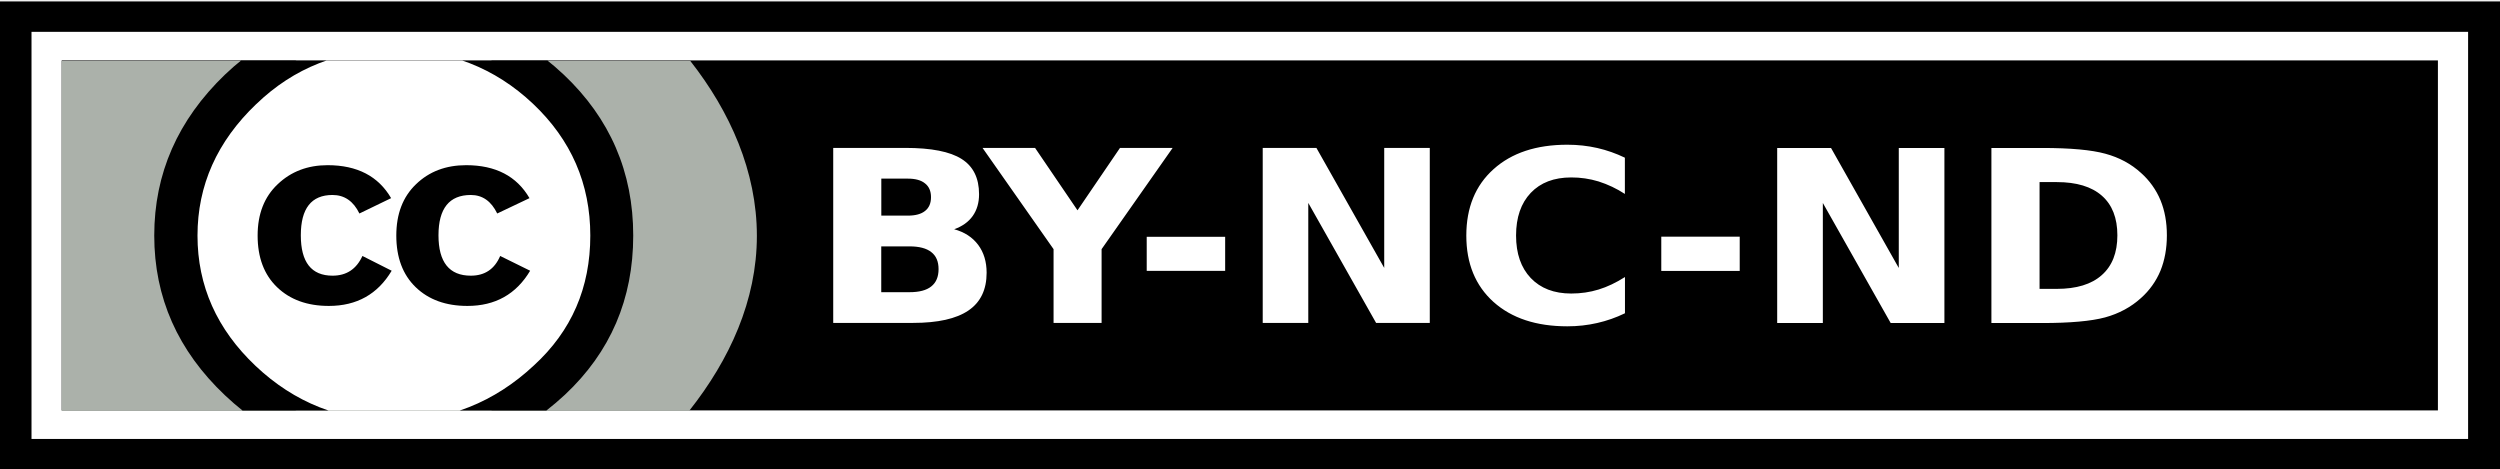
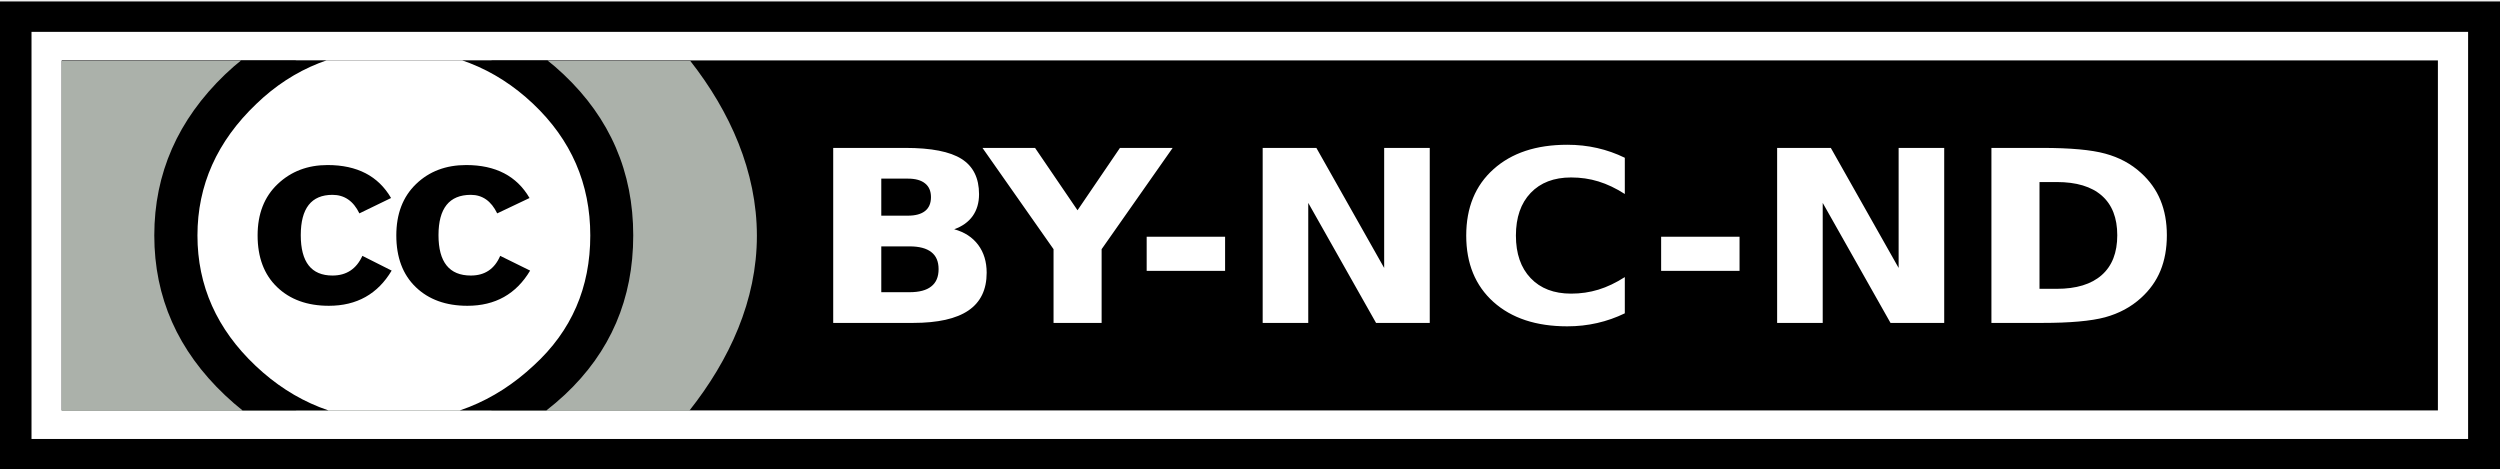
- <svg xmlns="http://www.w3.org/2000/svg" width="80" height="15" version="1">
-   <defs>
-     <clipPath id="a">
-       <path stroke-width=".922" d="M171.998 239.12h20.614v12.484h-20.614z" />
+ <svg xmlns="http://www.w3.org/2000/svg" width="80" height="15" id="svg2279" version="1.0">
+   <defs id="defs2281">
+     <clipPath clipPathUnits="userSpaceOnUse" id="clipPath3442">
+       <rect style="fill:#000000;fill-opacity:1;stroke:none;stroke-width:0.922;stroke-miterlimit:4;stroke-dasharray:none;stroke-opacity:1" id="rect3444" width="20.614" height="12.484" x="171.998" y="239.12" />
    </clipPath>
  </defs>
-   <path fill="#fff" stroke="#000" stroke-width="1.042" d="M170.5 237.862h80v15h-80z" transform="matrix(.9875 0 0 .93335 -167.875 -221.476)" />
-   <path d="M1.975 1.933h76.038v11.2H1.975z" />
-   <path d="M1.975 1.945v11.2h20.08c1.293-1.634 2.165-3.532 2.165-5.6 0-2.054-.857-3.974-2.134-5.6H1.976z" fill="#abb1aa" />
-   <g transform="matrix(.94924 0 0 .8972 -161.127 -212.602)" clip-path="url(#a)">
-     <path d="M190.064 245.362a7.047 7.047 0 1 1-14.094.01v-.01a7.047 7.047 0 1 1 14.094-.008v.008z" fill="#fff" />
-     <path d="M188.746 239.622c1.562 1.563 2.344 3.477 2.344 5.74 0 2.264-.768 4.157-2.304 5.68-1.63 1.603-3.556 2.405-5.78 2.405-2.195 0-4.088-.795-5.677-2.385-1.59-1.59-2.386-3.49-2.386-5.7s.795-4.123 2.385-5.74c1.548-1.563 3.44-2.344 5.677-2.344 2.264 0 4.176.78 5.74 2.344zm-10.365 1.052c-1.32 1.334-1.98 2.897-1.98 4.69 0 1.793.653 3.343 1.96 4.65 1.308 1.308 2.865 1.96 4.67 1.96 1.807 0 3.377-.66 4.712-1.98 1.267-1.227 1.9-2.77 1.9-4.63 0-1.846-.644-3.413-1.93-4.7-1.288-1.288-2.848-1.93-4.68-1.93-1.834 0-3.384.646-4.65 1.94zm3.478 3.902c-.202-.44-.504-.66-.907-.66-.712 0-1.068.48-1.068 1.438 0 .96.356 1.44 1.07 1.44.47 0 .805-.235 1.007-.703l.986.527c-.47.836-1.177 1.255-2.118 1.255-.727 0-1.308-.223-1.745-.668-.438-.445-.656-1.06-.656-1.842 0-.77.225-1.38.676-1.83.45-.454 1.012-.68 1.684-.68.996 0 1.71.393 2.14 1.176l-1.07.548zm4.646 0c-.202-.44-.498-.66-.89-.66-.726 0-1.09.48-1.09 1.438 0 .96.364 1.44 1.09 1.44.472 0 .802-.235.99-.703l1.01.527c-.47.836-1.175 1.255-2.115 1.255-.726 0-1.307-.223-1.743-.668-.436-.445-.654-1.06-.654-1.842 0-.77.22-1.38.664-1.83.443-.454 1.007-.68 1.692-.68.993 0 1.705.393 2.134 1.176l-1.09.548z" />
+   <g id="layer1">
+     <g id="BY-NC-ND" transform="matrix(0.9875019,0,0,0.9333518,-323.9006,-411.8796)">
+       <g id="g3783" transform="translate(158,204)">
+         <rect style="fill:#ffffff;fill-opacity:1;stroke:#000000;stroke-width:1.042;stroke-miterlimit:4;stroke-dasharray:none;stroke-opacity:1" id="rect3785" width="80" height="15" x="170.5" y="237.862" />
+         <rect y="239.362" x="172" height="12" width="77" id="rect3787" style="fill:#000000;fill-opacity:1;stroke:none;stroke-width:0.922;stroke-miterlimit:4;stroke-dasharray:none;stroke-opacity:1" />
+         <path style="fill:#abb1aa;fill-opacity:1;stroke:none;stroke-width:1;stroke-miterlimit:4;stroke-dasharray:none;stroke-opacity:0.469" d="M 172,239.375 L 172,251.375 L 192.335,251.375 C 193.643,249.625 194.527,247.591 194.527,245.375 C 194.527,243.174 193.659,241.118 192.366,239.375 L 172,239.375 z" id="path3789" />
+         <g id="g3791" transform="matrix(0.9612533,0,0,0.9612533,6.834157,9.506999)" clip-path="url(#clipPath3442)">
+           <path id="path3793" cx="296.354" ry="22.94" cy="264.358" type="arc" rx="22.94" d="M 190.064,245.362 C 190.067,249.254 186.913,252.411 183.022,252.413 C 179.13,252.416 175.973,249.263 175.97,245.371 C 175.97,245.368 175.97,245.365 175.97,245.362 C 175.968,241.47 179.121,238.313 183.013,238.311 C 186.905,238.309 190.062,241.462 190.064,245.354 C 190.064,245.356 190.064,245.359 190.064,245.362 z" style="opacity:1;fill:#ffffff" />
+           <path d="M 188.746,239.622 C 190.308,241.185 191.09,243.099 191.09,245.362 C 191.09,247.626 190.322,249.519 188.786,251.042 C 187.156,252.645 185.23,253.447 183.007,253.447 C 180.811,253.447 178.918,252.652 177.329,251.062 C 175.739,249.472 174.944,247.572 174.944,245.362 C 174.944,243.152 175.739,241.239 177.329,239.622 C 178.878,238.059 180.771,237.278 183.007,237.278 C 185.271,237.278 187.183,238.059 188.746,239.622 z M 178.381,240.674 C 177.06,242.008 176.399,243.571 176.399,245.364 C 176.399,247.157 177.053,248.707 178.361,250.014 C 179.668,251.322 181.225,251.975 183.031,251.975 C 184.837,251.975 186.407,251.315 187.742,249.994 C 189.009,248.767 189.642,247.225 189.642,245.364 C 189.642,243.518 188.998,241.951 187.711,240.664 C 186.424,239.376 184.864,238.733 183.031,238.733 C 181.198,238.733 179.648,239.38 178.381,240.674 z M 181.858,244.576 C 181.656,244.135 181.354,243.915 180.951,243.915 C 180.238,243.915 179.882,244.395 179.882,245.354 C 179.882,246.313 180.238,246.793 180.951,246.793 C 181.421,246.793 181.757,246.559 181.959,246.091 L 182.946,246.617 C 182.476,247.453 181.769,247.872 180.828,247.872 C 180.101,247.872 179.52,247.649 179.083,247.204 C 178.645,246.759 178.427,246.145 178.427,245.362 C 178.427,244.593 178.652,243.983 179.103,243.531 C 179.553,243.078 180.115,242.852 180.787,242.852 C 181.783,242.852 182.496,243.245 182.926,244.028 L 181.858,244.576 z M 186.504,244.576 C 186.302,244.135 186.006,243.915 185.615,243.915 C 184.888,243.915 184.525,244.395 184.525,245.354 C 184.525,246.313 184.888,246.793 185.615,246.793 C 186.086,246.793 186.416,246.559 186.605,246.091 L 187.614,246.617 C 187.144,247.453 186.439,247.872 185.499,247.872 C 184.774,247.872 184.193,247.649 183.757,247.204 C 183.321,246.759 183.103,246.145 183.103,245.362 C 183.103,244.593 183.324,243.983 183.767,243.531 C 184.21,243.078 184.774,242.852 185.459,242.852 C 186.453,242.852 187.165,243.245 187.594,244.028 L 186.504,244.576 z" id="path3795" style="opacity:1" />
+         </g>
+       </g>
+       <path id="text3797" d="M 357.42,448.685 C 357.665,448.685 357.851,448.631 357.978,448.524 C 358.105,448.417 358.168,448.259 358.168,448.05 C 358.168,447.844 358.105,447.687 357.978,447.58 C 357.851,447.47 357.665,447.415 357.42,447.415 L 356.558,447.415 L 356.558,448.685 L 357.42,448.685 M 357.472,451.309 C 357.785,451.309 358.02,451.244 358.176,451.112 C 358.336,450.981 358.415,450.783 358.415,450.518 C 358.415,450.258 358.337,450.063 358.18,449.935 C 358.024,449.804 357.788,449.738 357.472,449.738 L 356.558,449.738 L 356.558,451.309 L 357.472,451.309 M 358.921,449.151 C 359.255,449.248 359.514,449.426 359.698,449.686 C 359.881,449.946 359.973,450.264 359.973,450.642 C 359.973,451.221 359.776,451.652 359.382,451.936 C 358.988,452.22 358.389,452.362 357.586,452.362 L 355,452.362 L 355,446.362 L 357.339,446.362 C 358.178,446.362 358.785,446.488 359.16,446.74 C 359.537,446.992 359.726,447.395 359.726,447.95 C 359.726,448.242 359.657,448.491 359.52,448.697 C 359.382,448.901 359.183,449.052 358.921,449.151 M 359.837,446.362 L 361.541,446.362 L 362.917,448.5 L 364.292,446.362 L 366,446.362 L 363.698,449.834 L 363.698,452.362 L 362.14,452.362 L 362.14,449.834 L 359.837,446.362 M 365.158,449.408 L 367.699,449.408 L 367.699,450.578 L 365.158,450.578 L 365.158,449.408 M 368.917,446.362 L 370.657,446.362 L 372.854,450.477 L 372.854,446.362 L 374.331,446.362 L 374.331,452.362 L 372.591,452.362 L 370.394,448.247 L 370.394,452.362 L 368.917,452.362 L 368.917,446.362 M 380.652,452.033 C 380.366,452.18 380.068,452.291 379.757,452.366 C 379.447,452.441 379.124,452.479 378.786,452.479 C 377.78,452.479 376.983,452.2 376.395,451.643 C 375.807,451.083 375.513,450.325 375.513,449.368 C 375.513,448.409 375.807,447.651 376.395,447.094 C 376.983,446.534 377.78,446.254 378.786,446.254 C 379.124,446.254 379.447,446.291 379.757,446.366 C 380.068,446.441 380.366,446.552 380.652,446.7 L 380.652,447.942 C 380.363,447.746 380.079,447.603 379.798,447.512 C 379.517,447.42 379.222,447.375 378.912,447.375 C 378.356,447.375 377.919,447.552 377.601,447.905 C 377.282,448.259 377.123,448.747 377.123,449.368 C 377.123,449.987 377.282,450.473 377.601,450.827 C 377.919,451.181 378.356,451.358 378.912,451.358 C 379.222,451.358 379.517,451.312 379.798,451.221 C 380.079,451.13 380.363,450.986 380.652,450.791 L 380.652,452.033 M 381.829,449.408 L 384.37,449.408 L 384.37,450.578 L 381.829,450.578 L 381.829,449.408 M 385.588,446.362 L 387.328,446.362 L 389.525,450.477 L 389.525,446.362 L 391.002,446.362 L 391.002,452.362 L 389.262,452.362 L 387.065,448.247 L 387.065,452.362 L 385.588,452.362 L 385.588,446.362 M 394.09,447.532 L 394.09,451.193 L 394.648,451.193 C 395.285,451.193 395.77,451.036 396.105,450.723 C 396.442,450.409 396.61,449.954 396.61,449.356 C 396.61,448.761 396.443,448.309 396.109,447.998 C 395.774,447.687 395.287,447.532 394.648,447.532 L 394.09,447.532 M 392.532,446.362 L 394.175,446.362 C 395.092,446.362 395.774,446.428 396.222,446.559 C 396.672,446.688 397.058,446.907 397.379,447.218 C 397.662,447.489 397.873,447.801 398.01,448.155 C 398.148,448.508 398.217,448.909 398.217,449.356 C 398.217,449.809 398.148,450.214 398.01,450.57 C 397.873,450.923 397.662,451.236 397.379,451.506 C 397.056,451.817 396.667,452.038 396.214,452.169 C 395.761,452.298 395.081,452.362 394.175,452.362 L 392.532,452.362 L 392.532,446.362" style="font-size:8.259px;font-style:normal;font-weight:bold;fill:#ffffff;fill-opacity:1;stroke:none;stroke-width:1px;stroke-linecap:butt;stroke-linejoin:miter;stroke-opacity:1;font-family:'Bitstream Vera Sans'" />
+     </g>
  </g>
-   <path d="M29.052 6.9c.242 0 .426-.05.55-.15.127-.1.19-.246.19-.44s-.063-.34-.19-.44c-.124-.103-.308-.154-.55-.154h-.85V6.9h.85m.052 2.45c.31 0 .54-.06.695-.183.156-.123.235-.308.235-.555 0-.243-.077-.424-.232-.544-.154-.123-.387-.184-.7-.184h-.902V9.35h.904m1.43-2.014c.33.09.586.257.768.5.18.242.27.54.27.892 0 .54-.193.943-.582 1.208-.39.265-.98.397-1.774.397h-2.553v-5.6h2.31c.828 0 1.427.118 1.797.353.373.235.56.61.56 1.13 0 .272-.068.504-.204.697-.136.19-.333.33-.592.423m.906-2.603h1.682L34.48 6.73l1.36-1.997h1.685l-2.274 3.24v2.36h-1.537v-2.36l-2.273-3.24m5.254 2.844h2.51v1.09h-2.51v-1.09m3.712-2.844h1.718l2.17 3.84v-3.84h1.458v5.6h-1.718l-2.17-3.84v3.84h-1.458v-5.6m11.588 5.293c-.283.137-.577.24-.883.31-.306.07-.625.106-.958.106-.994 0-1.78-.26-2.362-.78-.58-.523-.87-1.23-.87-2.123 0-.896.29-1.604.87-2.124.58-.523 1.368-.784 2.362-.784.333 0 .652.035.96.105.305.07.6.174.882.31v1.16a3.446 3.446 0 0 0-.843-.4 2.966 2.966 0 0 0-.875-.128c-.548 0-.98.164-1.294.494-.313.33-.47.785-.47 1.365 0 .577.157 1.03.47 1.36.315.33.747.496 1.295.496.307 0 .6-.043.876-.128.278-.085.56-.22.844-.4v1.158m1.162-2.45h2.51V8.67h-2.51v-1.09m3.712-2.845h1.72l2.168 3.84v-3.84h1.46v5.6h-1.72l-2.17-3.84v3.84H56.87v-5.6m8.396 1.092v3.417h.55c.63 0 1.11-.146 1.44-.44.332-.292.5-.717.5-1.274 0-.555-.166-.978-.497-1.268-.33-.29-.81-.435-1.442-.435h-.55m-1.54-1.092h1.622c.906 0 1.58.062 2.022.184.444.12.825.325 1.142.615a2.4 2.4 0 0 1 .623.874c.136.33.204.704.204 1.122 0 .422-.07.8-.205 1.133a2.4 2.4 0 0 1-.623.874c-.32.29-.703.497-1.15.62-.448.12-1.12.18-2.015.18h-1.622v-5.6" font-size="8.259" font-weight="700" fill="#fff" font-family="Bitstream Vera Sans" />
</svg>
